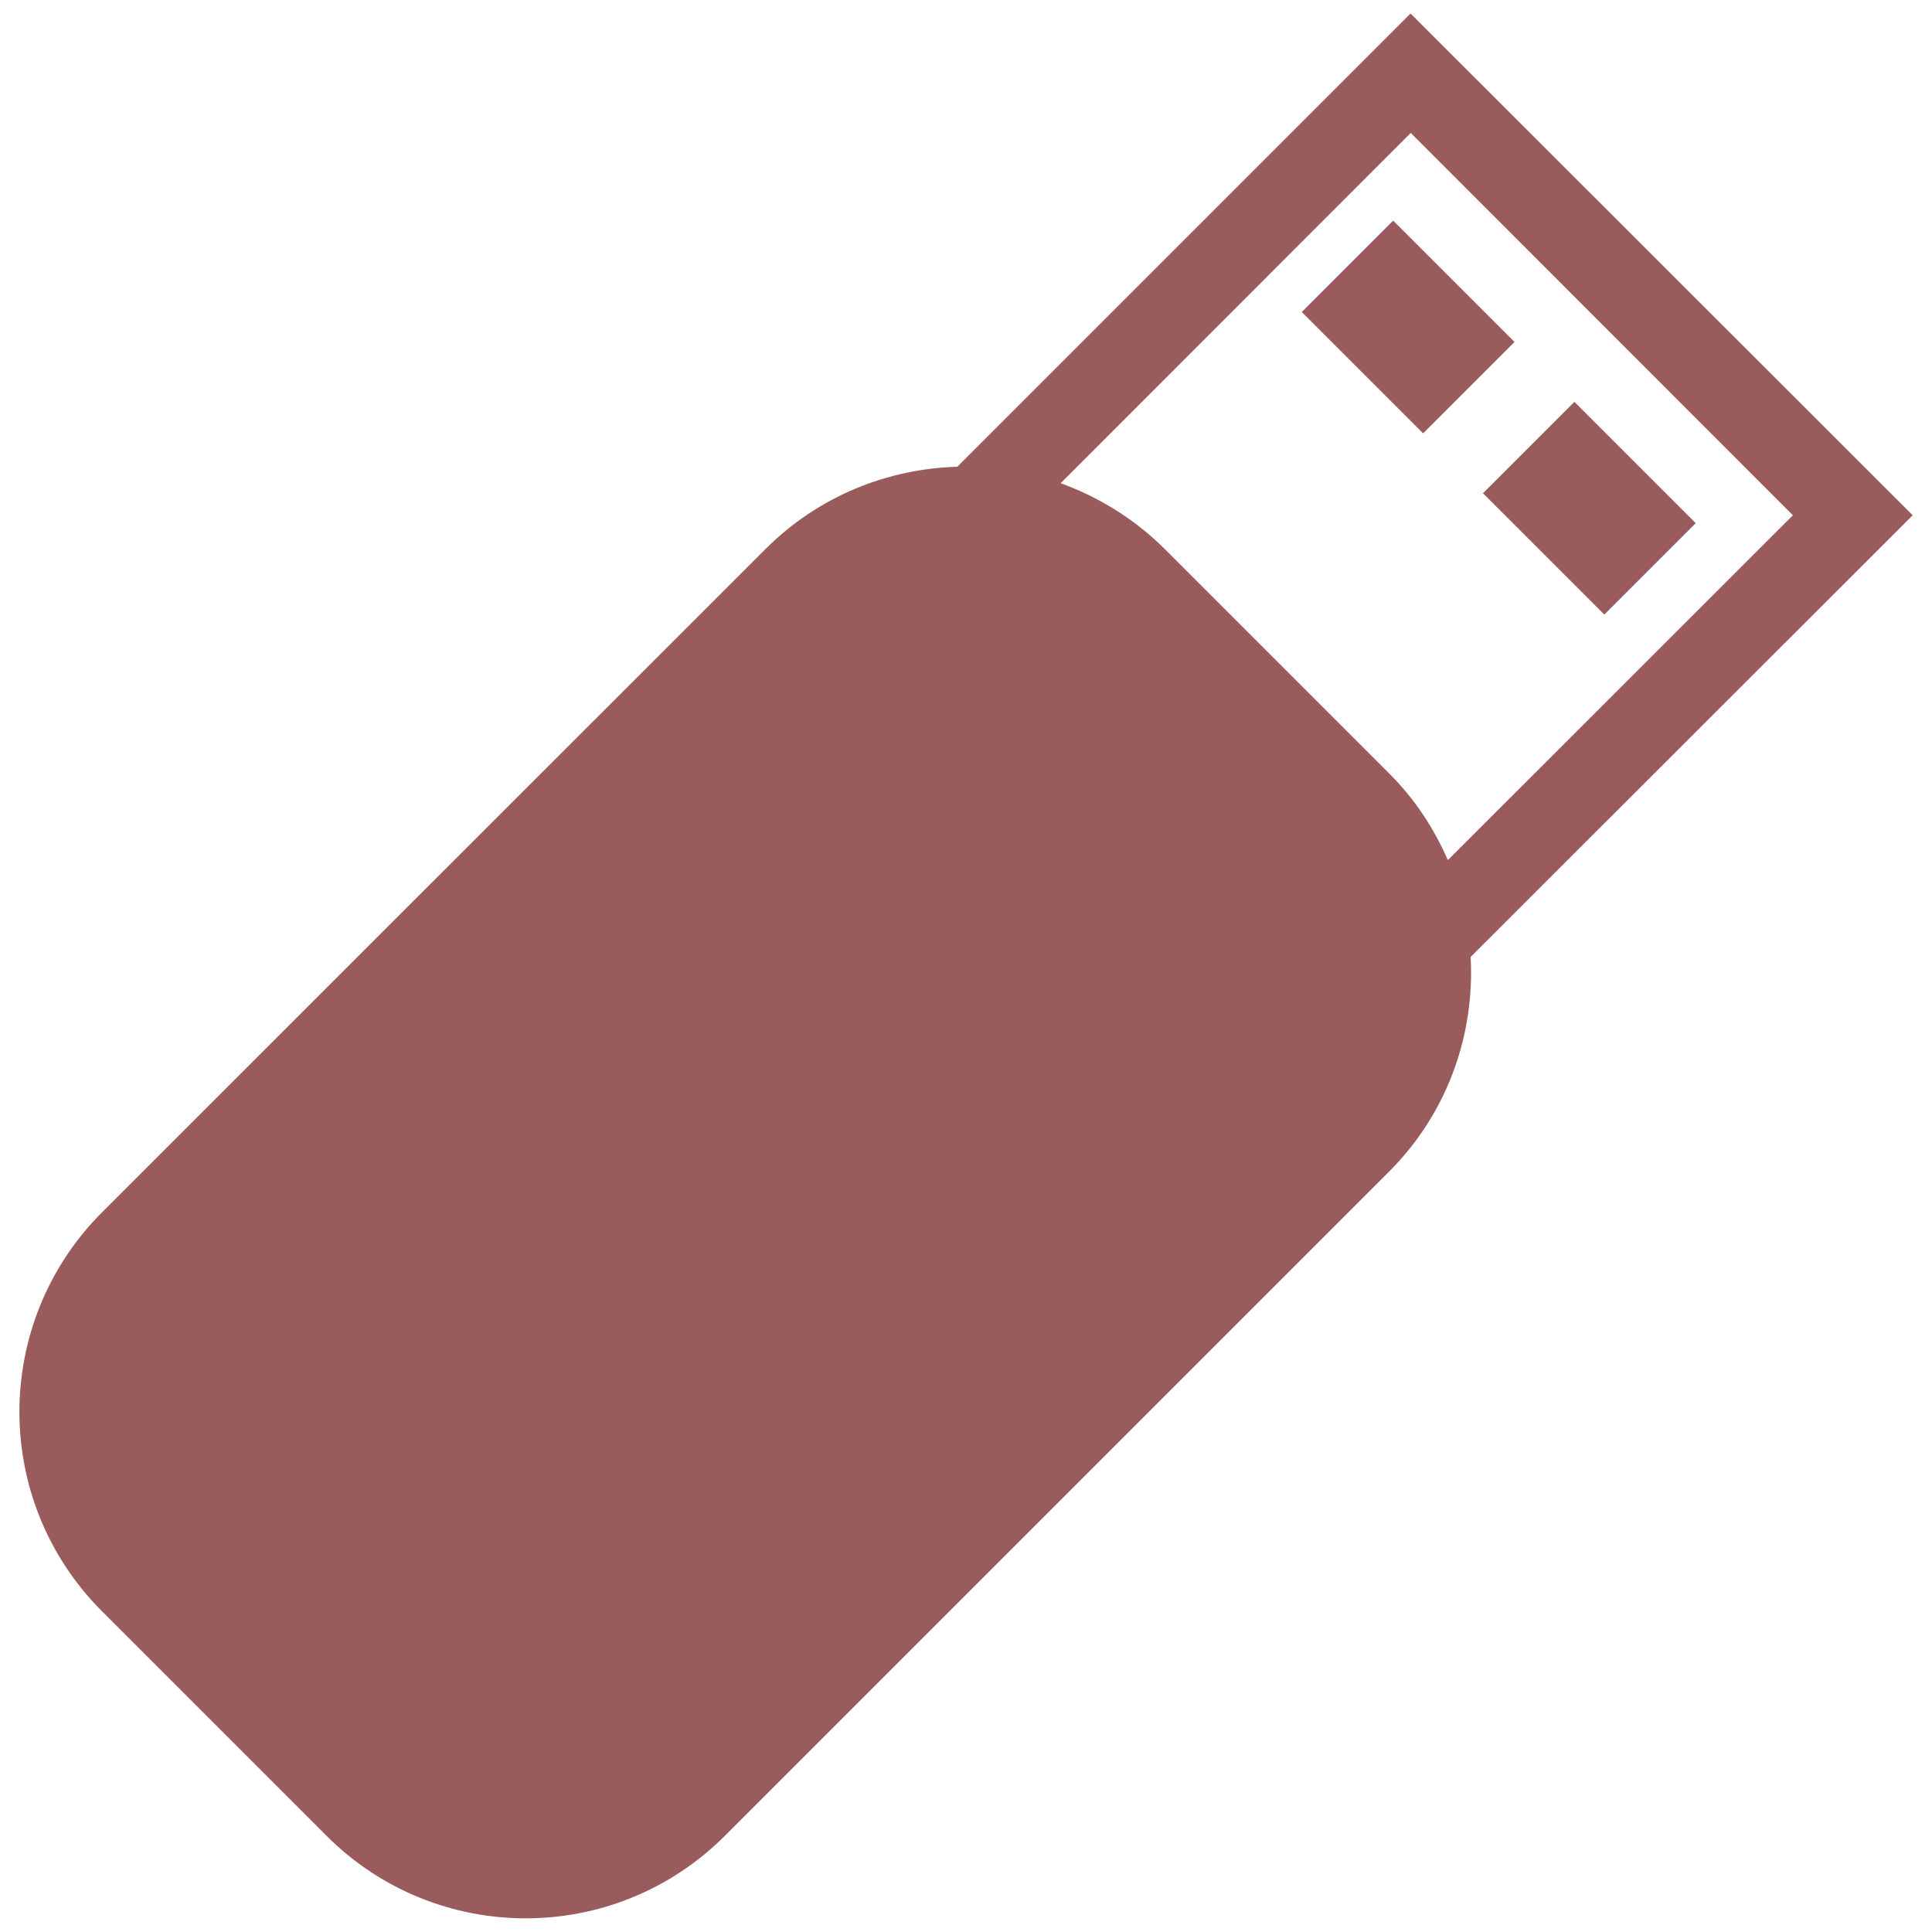
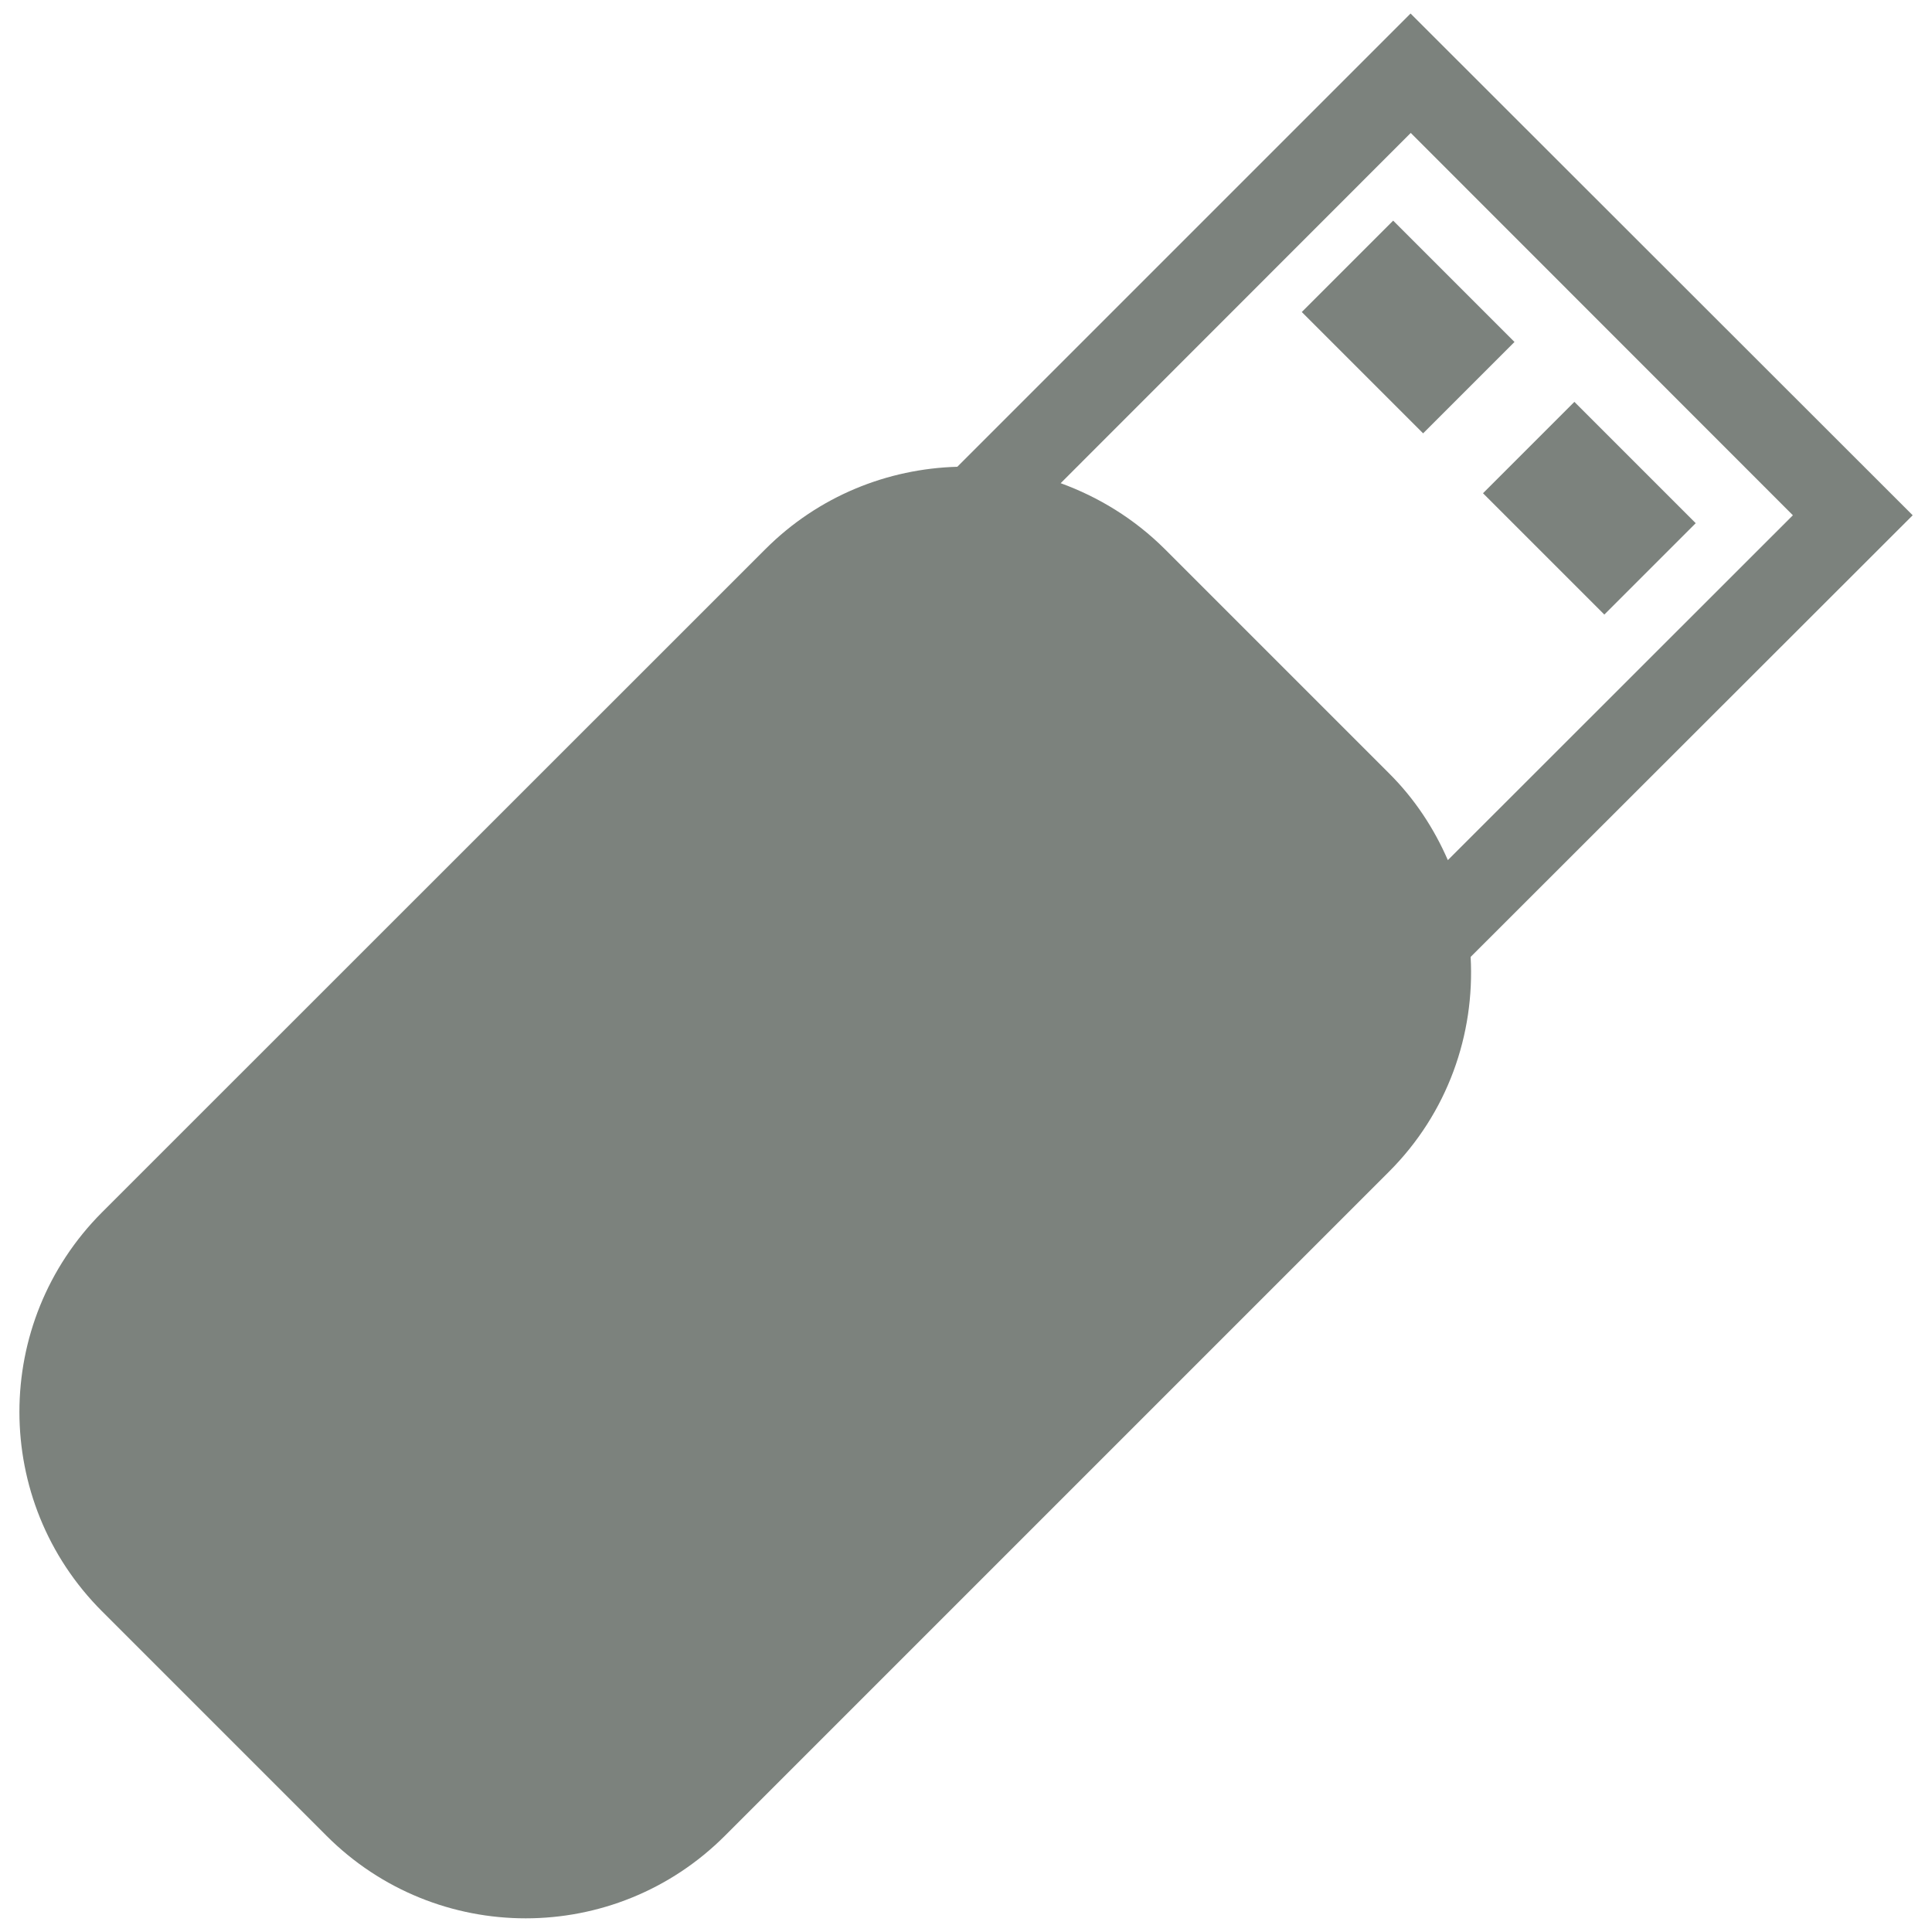
<svg xmlns="http://www.w3.org/2000/svg" version="1.1" x="0px" y="0px" viewBox="0 0 1000 1000" enable-background="new 0 0 1000 1000" xml:space="preserve">
  <g>
    <g>
-       <path d="M730.1,7L495.5,241.6c-36,1-71.8,15.1-99.3,42.6L52.8,627.5c-57,57.1-57,149.5,0,206.5l116.1,116.1c57,57.1,149.4,57.1,206.4,0l343.5-343.5c30.6-30.5,44.6-71.3,42.4-111.3L990,266.7L730.1,7z M749.4,445.2c-7.1-16.3-17.1-31.7-30.5-45L602.8,284.1c-15.8-15.7-34.3-26.9-53.8-34L730.2,68.8L928,266.7L749.4,445.2z M783.9,177l-47.3,47.3l-62.8-62.8l47.3-47.3L783.9,177z M877.7,270.8l-47.3,47.3l-62.8-62.8l47.3-47.3L877.7,270.8z" fill="#9A5B5C" />
+       <path d="M730.1,7L495.5,241.6c-36,1-71.8,15.1-99.3,42.6L52.8,627.5c-57,57.1-57,149.5,0,206.5l116.1,116.1c57,57.1,149.4,57.1,206.4,0l343.5-343.5c30.6-30.5,44.6-71.3,42.4-111.3L990,266.7L730.1,7z M749.4,445.2c-7.1-16.3-17.1-31.7-30.5-45L602.8,284.1c-15.8-15.7-34.3-26.9-53.8-34L730.2,68.8L928,266.7L749.4,445.2z M783.9,177l-47.3,47.3l-62.8-62.8l47.3-47.3L783.9,177z M877.7,270.8l-47.3,47.3l-62.8-62.8l47.3-47.3L877.7,270.8z" fill="#7C827D" />
    </g>
    <g />
    <g />
    <g />
    <g />
    <g />
    <g />
    <g />
    <g />
    <g />
    <g />
    <g />
    <g />
    <g />
    <g />
    <g />
  </g>
</svg>
